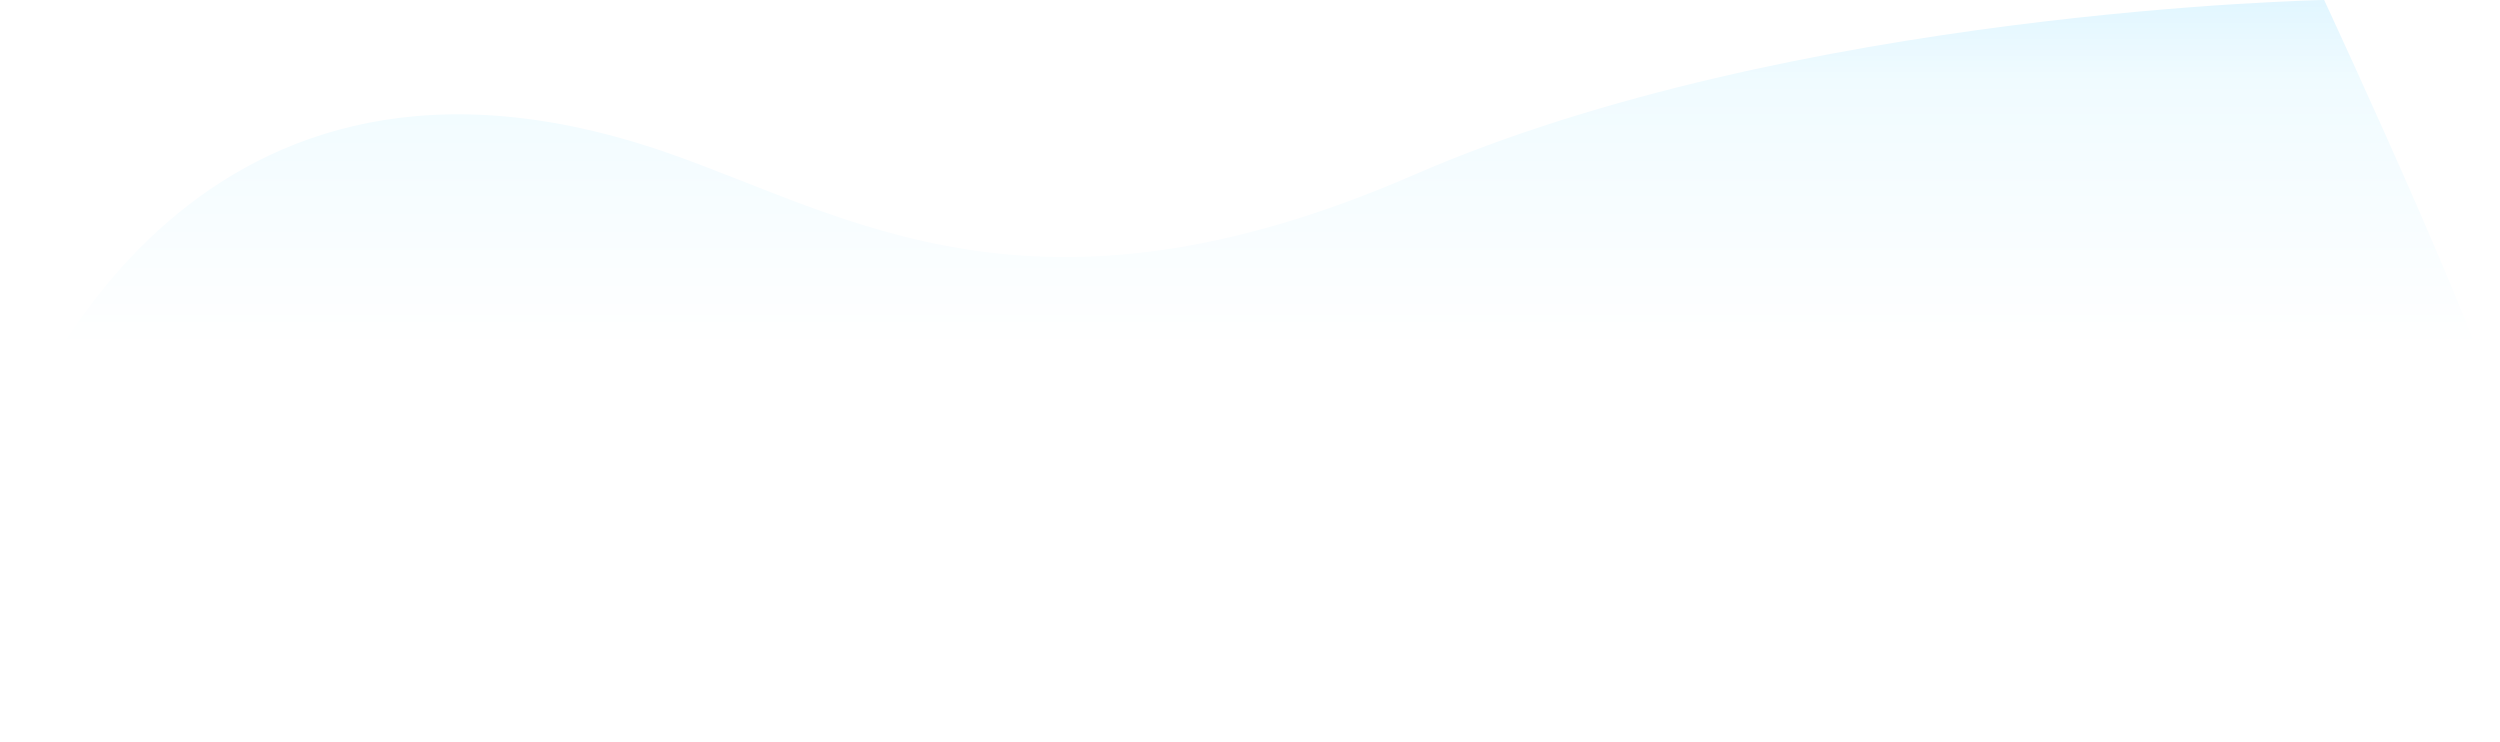
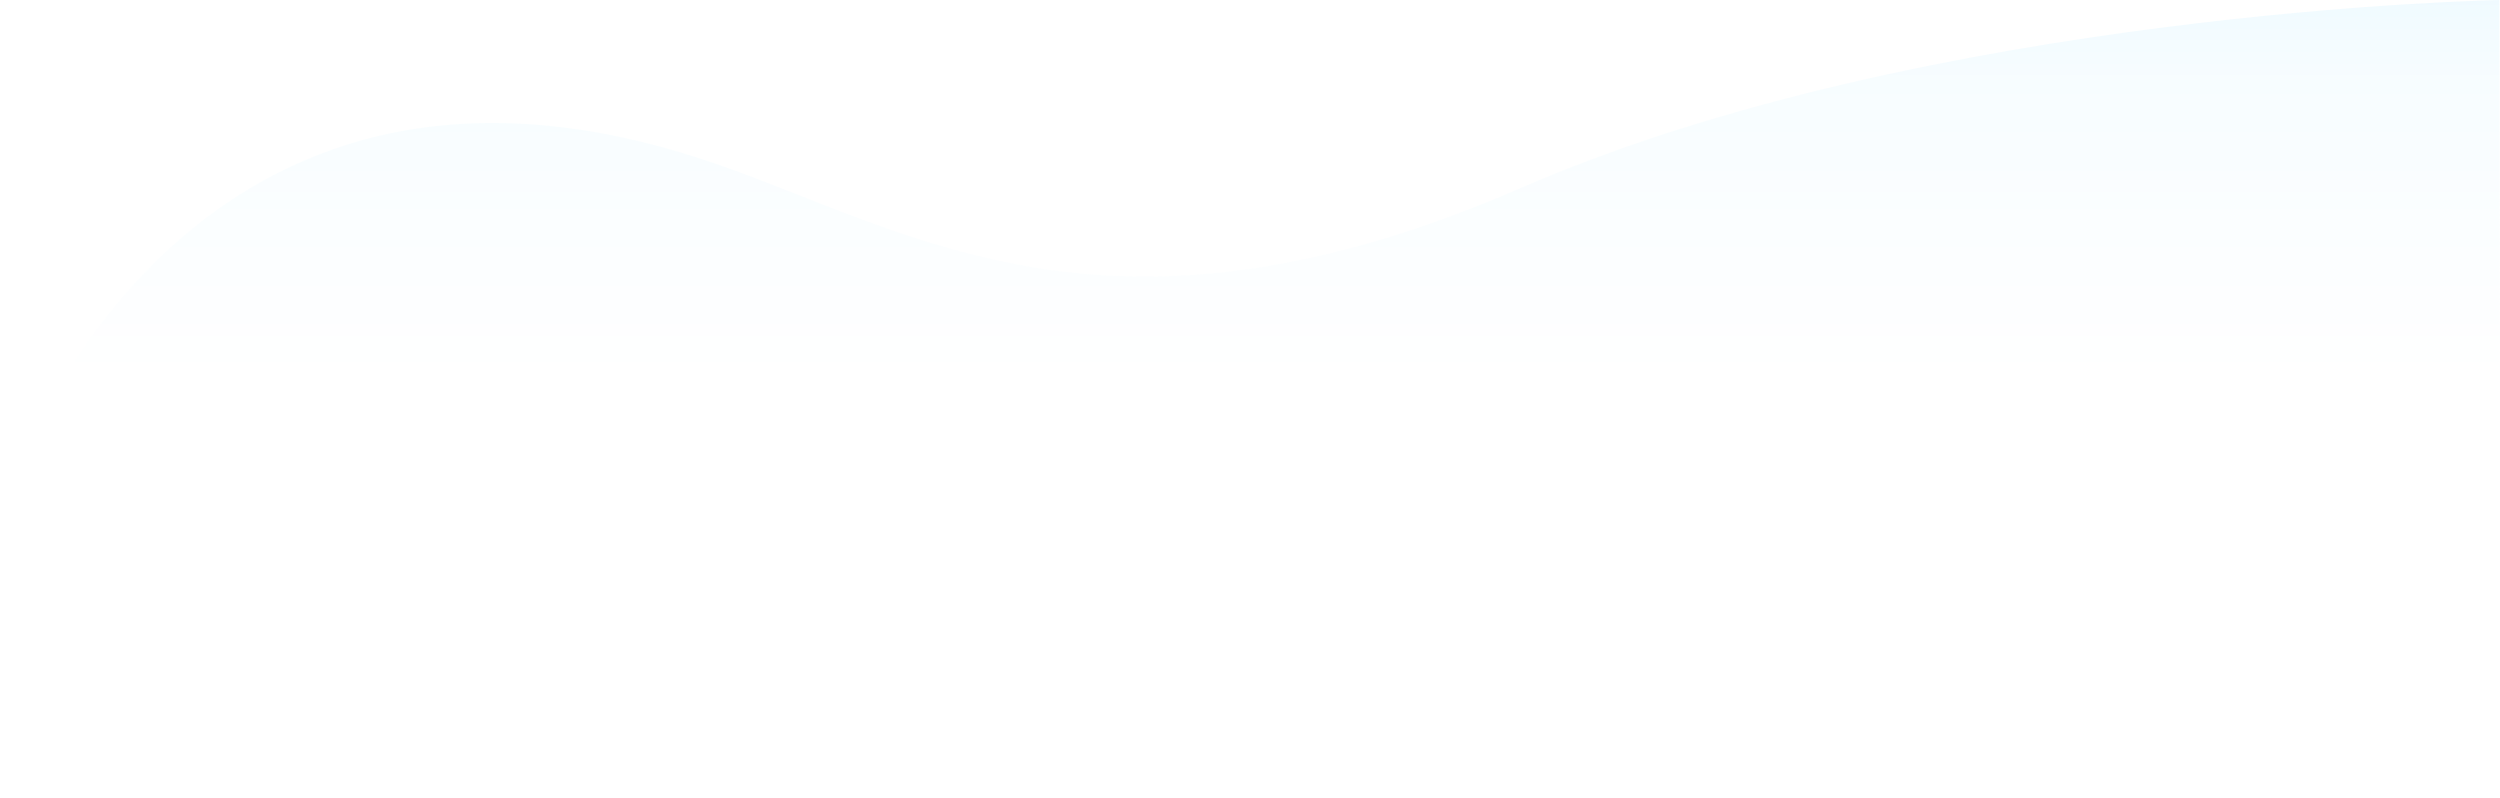
- <svg xmlns="http://www.w3.org/2000/svg" width="1470px" height="436px">
-   <defs>
-     <linearGradient id="PSgrad_0" x1="0%" x2="0%" y1="100%" y2="0%">
-       <stop offset="53%" stop-color="rgb(255,255,255)" stop-opacity="1" />
-       <stop offset="89%" stop-color="rgb(240,251,255)" stop-opacity="1" />
-       <stop offset="100%" stop-color="rgb(225,246,255)" stop-opacity="1" />
-     </linearGradient>
-   </defs>
-   <path fill-rule="evenodd" fill="rgb(255, 255, 255)" d="M1366.602,0.001 C1366.602,0.001 1054.186,5.830 831.266,102.866 C608.345,199.901 498.461,126.749 392.702,89.951 C115.564,-6.477 16.568,232.386 0.409,275.975 C-15.750,319.564 442.018,436.008 442.018,436.008 C442.018,436.008 1455.882,255.700 1468.970,251.941 C1482.059,248.182 1366.602,0.001 1366.602,0.001 Z" />
-   <path fill="url(#PSgrad_0)" d="M1366.602,0.001 C1366.602,0.001 1054.186,5.830 831.266,102.866 C608.345,199.901 498.461,126.749 392.702,89.951 C115.564,-6.477 16.568,232.386 0.409,275.975 C-15.750,319.564 442.018,436.008 442.018,436.008 C442.018,436.008 1455.882,255.700 1468.970,251.941 C1482.059,248.182 1366.602,0.001 1366.602,0.001 Z" />
+ <svg xmlns="http://www.w3.org/2000/svg" version="1.1" id="Слой_1" x="0px" y="0px" viewBox="0 0 1367 436" style="enable-background:new 0 0 1367 436;" xml:space="preserve">
+   <style type="text/css">
+ 	.st0{opacity:0.5;fill:url(#SVGID_1_);}
+ </style>
+   <linearGradient id="SVGID_1_" gradientUnits="userSpaceOnUse" x1="-63.492" y1="1016.668" x2="-63.492" y2="1017.668" gradientTransform="matrix(1470.013 0 0 -436.007 94016.836 443710.125)">
+     <stop offset="0.53" style="stop-color:#FFFFFF" />
+     <stop offset="0.89" style="stop-color:#F0FBFF" />
+     <stop offset="1" style="stop-color:#E1F6FF" />
+   </linearGradient>
+   <path class="st0" d="M1366.6,0c0,0-312.4,5.8-535.3,102.9c-222.9,97-332.8,23.9-438.6-12.9C115.6-6.5,16.6,232.4,0.4,276  S442,436,442,436l925-184.1L1366.6,0z" />
</svg>
